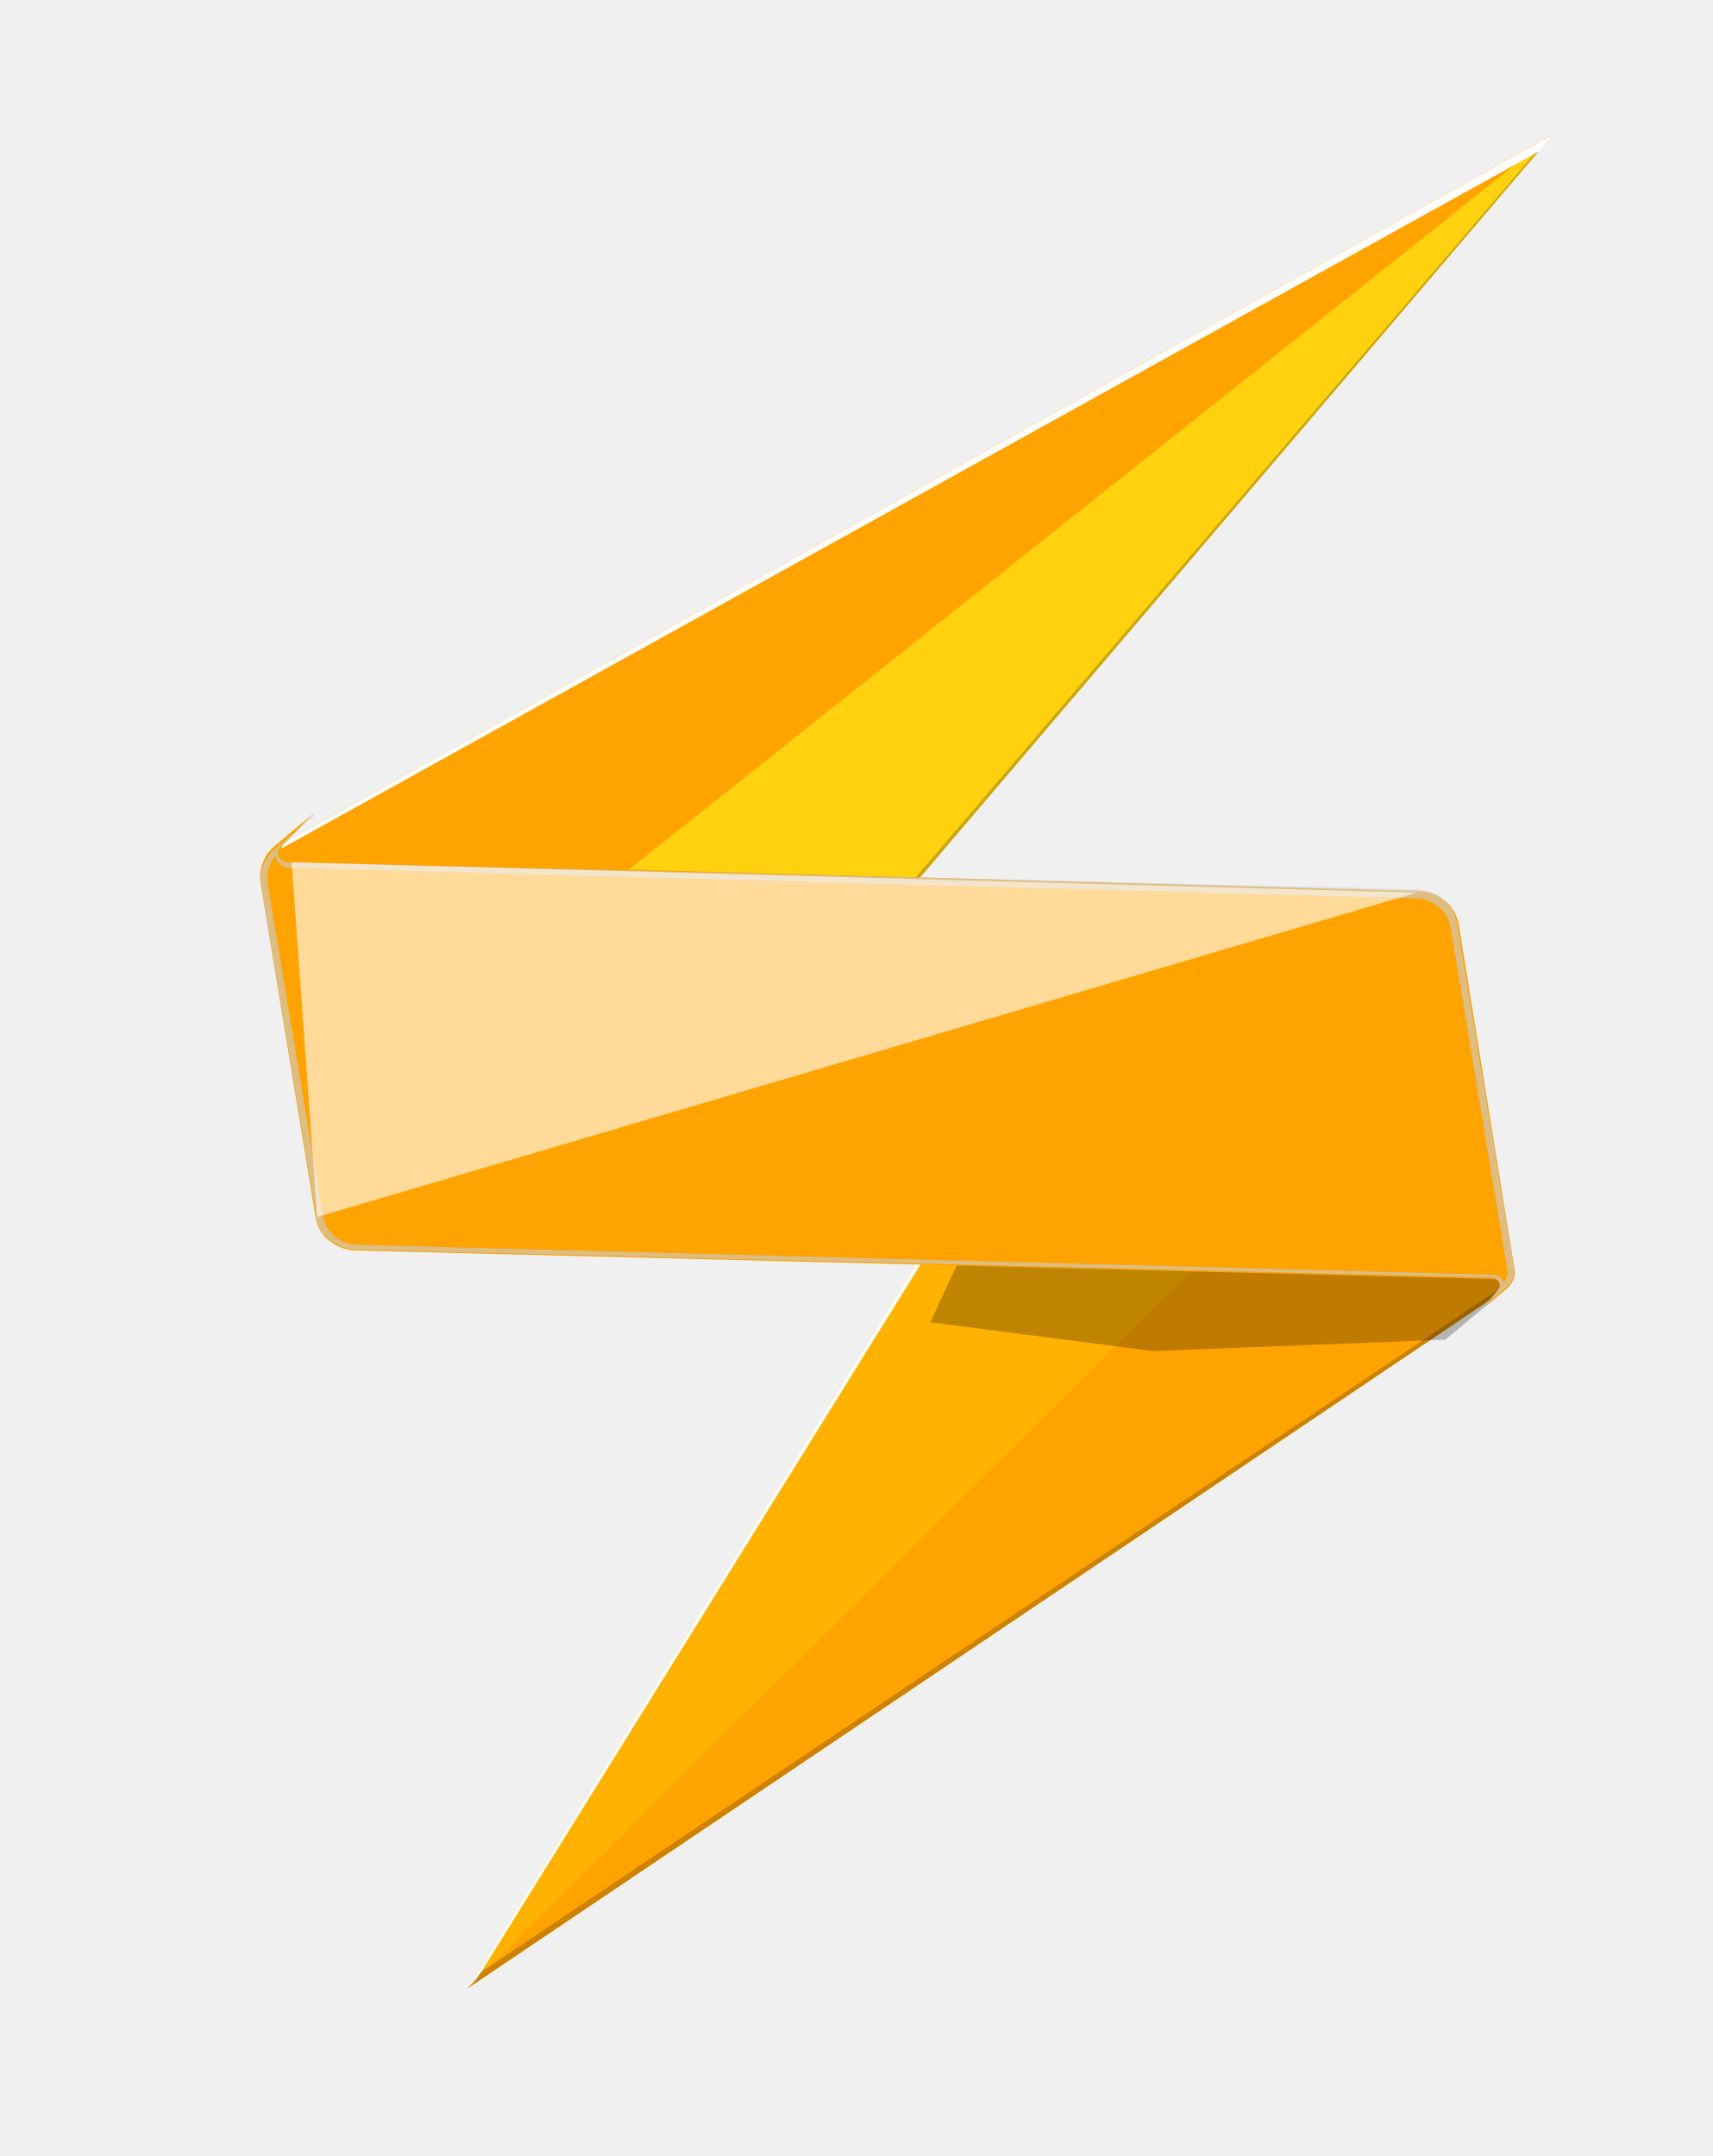
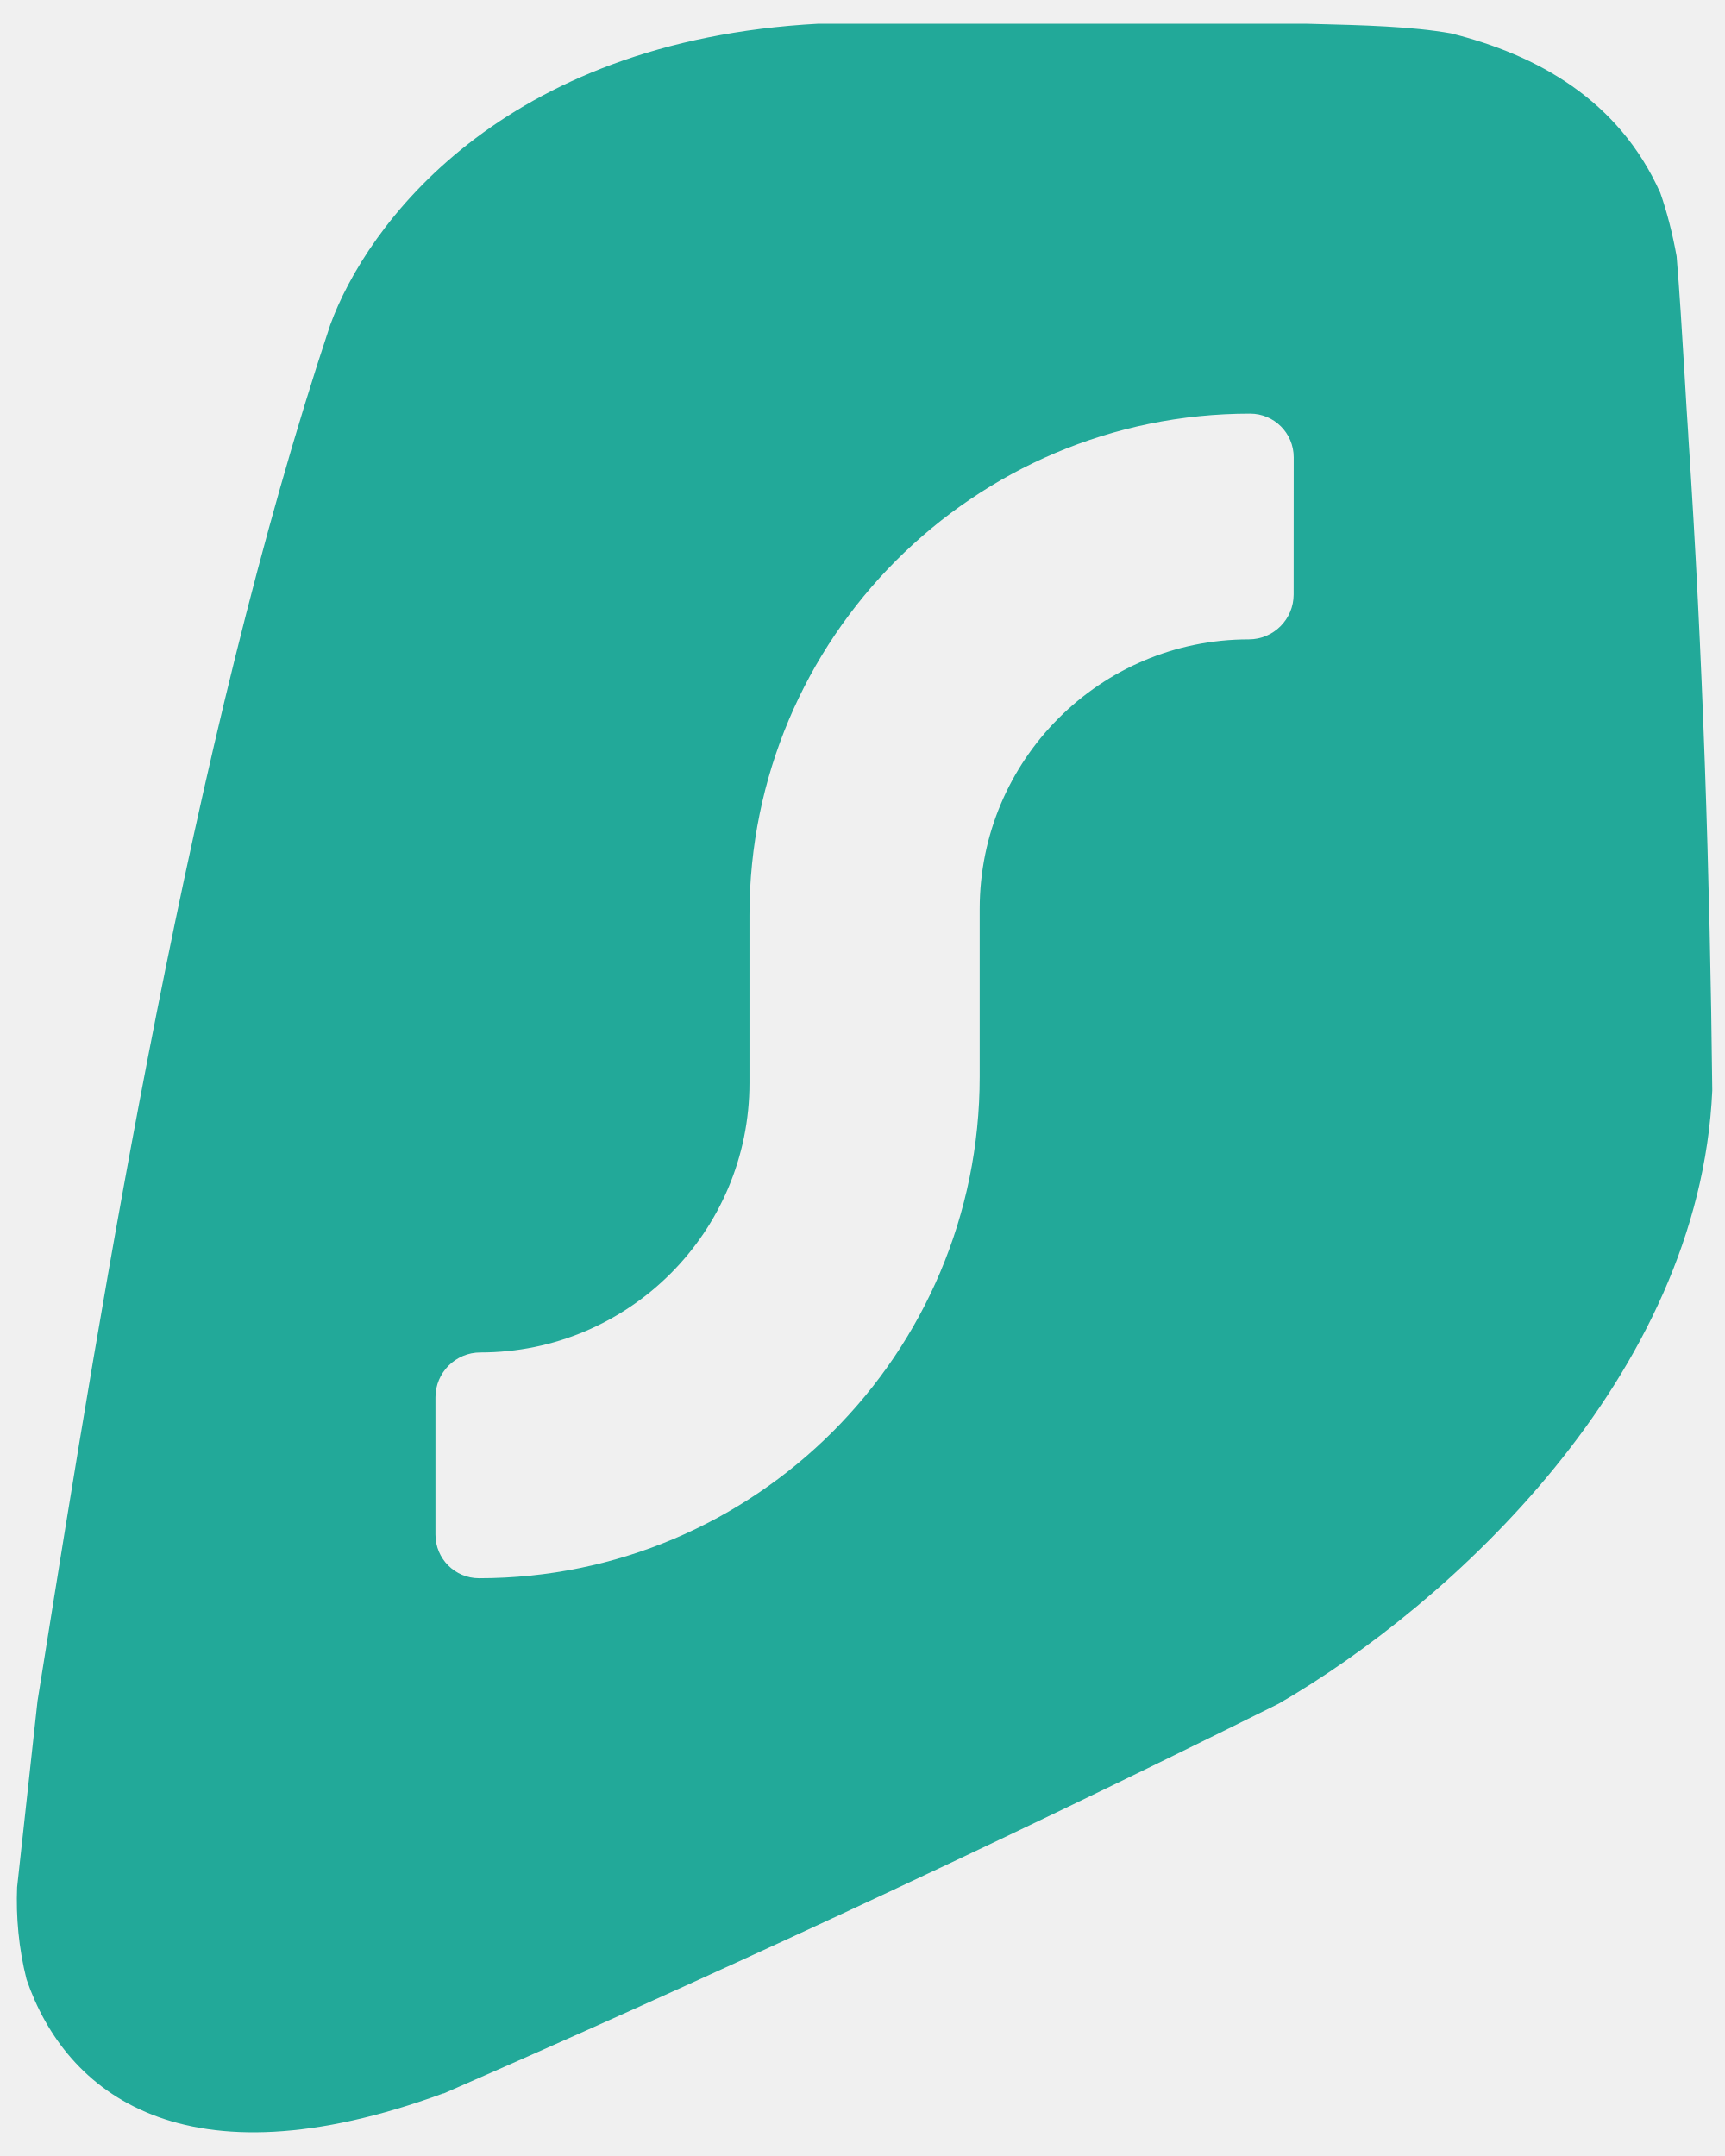
- <svg xmlns="http://www.w3.org/2000/svg" width="27" height="34" viewBox="0 0 27 34" fill="none">
-   <g clip-path="url(#clip0_4312_4989)">
-     <path d="M4.599 13.598L22.341 14.076L5.001 19.192L4.599 13.598Z" fill="url(#paint0_linear_4312_4989)" />
-     <path d="M4.348 13.492C4.346 13.509 4.346 13.525 4.348 13.542C4.368 13.584 4.4 13.62 4.441 13.645C4.482 13.67 4.53 13.684 4.579 13.685L22.327 14.17C22.459 14.174 22.584 14.221 22.683 14.302C22.782 14.384 22.848 14.495 22.869 14.617L23.767 20.026C23.773 20.059 23.771 20.094 23.762 20.127C23.753 20.161 23.737 20.192 23.714 20.218C23.698 20.184 23.672 20.155 23.64 20.134C23.607 20.113 23.569 20.102 23.529 20.1L5.635 19.628C5.504 19.625 5.377 19.578 5.278 19.497C5.179 19.415 5.114 19.303 5.094 19.18L4.222 13.933C4.209 13.856 4.214 13.776 4.236 13.7C4.257 13.624 4.295 13.553 4.348 13.492ZM4.949 12.87L4.341 13.38C4.259 13.449 4.196 13.535 4.155 13.631C4.115 13.727 4.1 13.831 4.11 13.933L4.982 19.18C5.005 19.328 5.085 19.464 5.207 19.561C5.328 19.658 5.483 19.71 5.642 19.709L23.536 20.15C23.557 20.151 23.578 20.158 23.596 20.17C23.613 20.181 23.627 20.197 23.636 20.216C23.645 20.234 23.648 20.255 23.646 20.275C23.643 20.295 23.635 20.314 23.622 20.33L23.41 20.585L23.754 20.299C23.8 20.261 23.836 20.213 23.857 20.159C23.877 20.104 23.883 20.045 23.872 19.988L22.974 14.555C22.951 14.407 22.871 14.272 22.749 14.175C22.628 14.078 22.474 14.025 22.314 14.027L4.599 13.598C4.559 13.609 4.517 13.606 4.48 13.59C4.443 13.573 4.414 13.544 4.398 13.508C4.382 13.473 4.381 13.433 4.395 13.396C4.409 13.36 4.437 13.33 4.473 13.312L4.942 12.827L4.949 12.87Z" fill="url(#paint1_linear_4312_4989)" />
-     <path d="M17.105 15.761L23.681 19.312L17.052 15.73L9.287 29.499L9.399 29.422L17.105 15.761Z" fill="url(#paint2_linear_4312_4989)" />
-     <path d="M23.681 20.063L23.76 20.318L7.378 31.352L17.052 15.73L23.681 20.063Z" fill="url(#paint3_linear_4312_4989)" />
-     <path d="M17.052 15.73L7.378 31.352L7.491 31.253L17.105 15.767L23.681 20.063L17.052 15.73Z" fill="url(#paint4_linear_4312_4989)" />
-     <path d="M23.681 20.063L23.76 20.318L7.378 31.352L20.716 18.129L23.681 20.063Z" fill="#FFA300" />
-     <path opacity="0.2" d="M23.707 20.28L7.57 31.11L7.378 31.352L23.76 20.318L23.681 20.063L23.628 20.026L23.707 20.28Z" fill="black" />
-     <path opacity="0.25" d="M14.668 20.852L18.174 21.306L22.79 21.126L23.76 20.318L23.681 20.063L17.052 15.73L14.668 20.852Z" fill="black" />
-     <path d="M4.572 13.958L4.335 13.368L24.487 2.122L11.043 17.906L4.572 13.958Z" fill="url(#paint5_linear_4312_4989)" />
-     <path opacity="0.2" d="M4.572 13.952V13.958L11.043 17.906L24.486 2.122L24.361 2.228L10.99 17.869L4.572 13.952Z" fill="black" />
-     <path d="M4.572 13.958L4.335 13.368L24.487 2.122L7.544 15.6L4.572 13.958Z" fill="#FFA300" />
-     <path d="M24.487 2.122L4.335 13.368L4.572 13.958L4.632 13.989L4.394 13.405L24.282 2.377L24.487 2.122Z" fill="url(#paint6_linear_4312_4989)" />
-     <path d="M23.879 20.007C23.89 20.064 23.884 20.123 23.863 20.177C23.842 20.232 23.807 20.28 23.76 20.318L23.417 20.604L23.628 20.349C23.642 20.333 23.65 20.314 23.652 20.294C23.655 20.273 23.652 20.253 23.643 20.235C23.634 20.216 23.62 20.2 23.602 20.189C23.585 20.177 23.564 20.17 23.542 20.169L5.635 19.721C5.476 19.723 5.322 19.67 5.2 19.573C5.079 19.476 4.999 19.341 4.975 19.193L4.11 13.934C4.092 13.827 4.102 13.718 4.139 13.617C4.175 13.515 4.238 13.423 4.321 13.349L4.929 12.839L4.473 13.312C4.454 13.334 4.441 13.361 4.436 13.39C4.432 13.418 4.436 13.447 4.449 13.474C4.461 13.5 4.481 13.523 4.506 13.54C4.532 13.556 4.561 13.565 4.592 13.567L22.341 14.052C22.5 14.05 22.654 14.102 22.776 14.2C22.897 14.297 22.977 14.432 23.001 14.58L23.879 20.007Z" fill="#FFA300" />
-     <g opacity="0.25">
-       <path d="M4.348 13.492C4.346 13.509 4.346 13.525 4.348 13.542C4.368 13.584 4.4 13.62 4.441 13.645C4.482 13.67 4.53 13.684 4.579 13.685L22.327 14.17C22.459 14.174 22.584 14.221 22.683 14.302C22.782 14.384 22.848 14.495 22.869 14.617L23.767 20.026C23.773 20.059 23.771 20.094 23.762 20.127C23.753 20.161 23.737 20.192 23.714 20.218C23.698 20.184 23.672 20.155 23.64 20.134C23.607 20.113 23.569 20.102 23.529 20.1L5.635 19.628C5.504 19.625 5.377 19.578 5.278 19.497C5.179 19.415 5.114 19.303 5.094 19.18L4.222 13.933C4.209 13.856 4.214 13.776 4.236 13.7C4.257 13.624 4.295 13.553 4.348 13.492ZM4.949 12.87L4.341 13.38C4.259 13.449 4.196 13.535 4.155 13.631C4.115 13.727 4.1 13.831 4.11 13.933L4.982 19.18C5.005 19.328 5.085 19.464 5.207 19.561C5.328 19.658 5.483 19.71 5.642 19.709L23.536 20.15C23.557 20.151 23.578 20.158 23.596 20.17C23.613 20.181 23.627 20.197 23.636 20.216C23.645 20.234 23.648 20.255 23.646 20.275C23.643 20.295 23.635 20.314 23.622 20.33L23.41 20.585L23.754 20.299C23.8 20.261 23.836 20.213 23.857 20.159C23.877 20.104 23.883 20.045 23.872 19.988L22.974 14.555C22.951 14.407 22.871 14.272 22.749 14.175C22.628 14.078 22.474 14.025 22.314 14.027L4.599 13.598C4.559 13.609 4.517 13.606 4.48 13.59C4.443 13.573 4.414 13.544 4.398 13.508C4.382 13.473 4.381 13.433 4.395 13.396C4.409 13.36 4.437 13.33 4.473 13.312L4.942 12.827L4.949 12.87Z" fill="url(#paint7_linear_4312_4989)" />
-     </g>
-     <g opacity="0.5">
-       <path d="M4.348 13.492C4.346 13.509 4.346 13.525 4.348 13.542C4.368 13.584 4.4 13.62 4.441 13.645C4.482 13.67 4.53 13.684 4.579 13.685L22.327 14.17C22.459 14.174 22.584 14.221 22.683 14.302C22.782 14.384 22.848 14.495 22.869 14.617L23.767 20.026C23.773 20.059 23.771 20.094 23.762 20.127C23.753 20.161 23.737 20.192 23.714 20.218C23.698 20.184 23.672 20.155 23.64 20.134C23.607 20.113 23.569 20.102 23.529 20.1L5.635 19.628C5.504 19.625 5.377 19.578 5.278 19.497C5.179 19.415 5.114 19.303 5.094 19.18L4.222 13.933C4.209 13.856 4.214 13.776 4.236 13.7C4.257 13.624 4.295 13.553 4.348 13.492ZM4.949 12.87L4.341 13.38C4.259 13.449 4.196 13.535 4.155 13.631C4.115 13.727 4.1 13.831 4.11 13.933L4.982 19.18C5.005 19.328 5.085 19.464 5.207 19.561C5.328 19.658 5.483 19.71 5.642 19.709L23.536 20.15C23.557 20.151 23.578 20.158 23.596 20.17C23.613 20.181 23.627 20.197 23.636 20.216C23.645 20.234 23.648 20.255 23.646 20.275C23.643 20.295 23.635 20.314 23.622 20.33L23.41 20.585L23.754 20.299C23.8 20.261 23.836 20.213 23.857 20.159C23.877 20.104 23.883 20.045 23.872 19.988L22.974 14.555C22.951 14.407 22.871 14.272 22.749 14.175C22.628 14.078 22.474 14.025 22.314 14.027L4.599 13.598C4.559 13.609 4.517 13.606 4.48 13.59C4.443 13.573 4.414 13.544 4.398 13.508C4.382 13.473 4.381 13.433 4.395 13.396C4.409 13.36 4.437 13.33 4.473 13.312L4.942 12.827L4.949 12.87Z" fill="url(#paint8_linear_4312_4989)" />
-     </g>
-     <path opacity="0.6" d="M4.599 13.598L22.341 14.076L5.001 19.192L4.599 13.598Z" fill="url(#paint9_linear_4312_4989)" />
-   </g>
-   <defs>
-     <linearGradient id="paint0_linear_4312_4989" x1="-32.169" y1="-14.909" x2="-23.553" y2="-16.389" gradientUnits="userSpaceOnUse">
-       <stop />
-       <stop offset="0.15" stop-color="#030303" />
-       <stop offset="0.27" stop-color="#0E0E0E" />
-       <stop offset="0.4" stop-color="#202020" />
-       <stop offset="0.51" stop-color="#3A3A3A" />
-       <stop offset="0.63" stop-color="#5A5A5A" />
-       <stop offset="0.74" stop-color="#838383" />
-       <stop offset="0.85" stop-color="#B2B2B2" />
-       <stop offset="0.96" stop-color="#E8E8E8" />
-       <stop offset="1" stop-color="white" />
-     </linearGradient>
-     <linearGradient id="paint1_linear_4312_4989" x1="-32.034" y1="-14.105" x2="-23.156" y2="-15.629" gradientUnits="userSpaceOnUse">
-       <stop />
-       <stop offset="0.16" stop-color="#030303" />
-       <stop offset="0.29" stop-color="#0D0D0D" />
-       <stop offset="0.41" stop-color="#1E1E1E" />
-       <stop offset="0.52" stop-color="#363636" />
-       <stop offset="0.63" stop-color="#555555" />
-       <stop offset="0.74" stop-color="#7B7B7B" />
-       <stop offset="0.84" stop-color="#A8A8A8" />
-       <stop offset="0.94" stop-color="#DADADA" />
-       <stop offset="1" stop-color="white" />
-     </linearGradient>
-     <linearGradient id="paint2_linear_4312_4989" x1="-24.346" y1="-14.532" x2="-27.659" y2="-6.298" gradientUnits="userSpaceOnUse">
-       <stop />
-       <stop offset="0.24" stop-color="#020202" />
-       <stop offset="0.38" stop-color="#0B0B0B" />
-       <stop offset="0.49" stop-color="#181818" />
-       <stop offset="0.59" stop-color="#2C2C2C" />
-       <stop offset="0.67" stop-color="#464646" />
-       <stop offset="0.76" stop-color="#656565" />
-       <stop offset="0.83" stop-color="#8B8B8B" />
-       <stop offset="0.9" stop-color="#B6B6B6" />
-       <stop offset="0.97" stop-color="#E6E6E6" />
-       <stop offset="1" stop-color="white" />
-     </linearGradient>
-     <linearGradient id="paint3_linear_4312_4989" x1="-31.329" y1="-11.018" x2="-22.7" y2="-12.5" gradientUnits="userSpaceOnUse">
-       <stop stop-color="#FFDC00" />
-       <stop offset="0.46" stop-color="#FFCB00" />
-       <stop offset="1" stop-color="#FFB200" />
-     </linearGradient>
-     <linearGradient id="paint4_linear_4312_4989" x1="-24.833" y1="-14.731" x2="-28.103" y2="-6.604" gradientUnits="userSpaceOnUse">
-       <stop stop-color="white" />
-       <stop offset="0.86" stop-color="white" />
-       <stop offset="1" stop-color="white" />
-     </linearGradient>
-     <linearGradient id="paint5_linear_4312_4989" x1="-32.388" y1="-17.054" x2="-21.958" y2="-18.845" gradientUnits="userSpaceOnUse">
-       <stop stop-color="#FFAD00" />
-       <stop offset="0.35" stop-color="#FFB503" />
-       <stop offset="0.9" stop-color="#FFCC0D" />
-       <stop offset="1" stop-color="#FFD10F" />
-     </linearGradient>
-     <linearGradient id="paint6_linear_4312_4989" x1="-32.586" y1="-18.208" x2="-22.156" y2="-19.999" gradientUnits="userSpaceOnUse">
-       <stop stop-color="white" />
-       <stop offset="1" stop-color="white" />
-     </linearGradient>
-     <linearGradient id="paint7_linear_4312_4989" x1="-32.034" y1="-14.105" x2="-23.156" y2="-15.629" gradientUnits="userSpaceOnUse">
-       <stop />
-       <stop offset="0.91" />
-       <stop offset="1" />
-     </linearGradient>
-     <linearGradient id="paint8_linear_4312_4989" x1="-65.691" y1="-42.042" x2="-56.693" y2="-42.042" gradientUnits="userSpaceOnUse">
-       <stop stop-color="white" />
-       <stop offset="1" stop-color="white" />
-     </linearGradient>
-     <linearGradient id="paint9_linear_4312_4989" x1="-32.169" y1="-14.909" x2="-23.553" y2="-16.389" gradientUnits="userSpaceOnUse">
-       <stop stop-color="white" />
-       <stop offset="0.94" stop-color="white" />
-       <stop offset="1" stop-color="white" />
-     </linearGradient>
-     <clipPath id="clip0_4312_4989">
-       <rect width="27" height="34" fill="white" />
-     </clipPath>
-   </defs>
+ <svg xmlns="http://www.w3.org/2000/svg" width="48" height="60" viewBox="0 0 48 60" fill="none">
+   <path fill-rule="evenodd" clip-rule="evenodd" d="M36.515 0.665C36.446 0.664 36.38 0.661 36.312 0.66H22.775C13.913 1.138 10.189 6.296 9.189 9.042C5.306 20.703 2.889 35.805 1.145 46.707C1.111 46.919 1.077 47.13 1.044 47.339L0.476 52.521C0.443 53.339 0.52 54.224 0.739 55.086C1.826 58.246 5.109 60.908 12.34 58.256V58.262C19.171 55.279 27.237 51.57 35.581 47.412C40.331 44.66 47.289 38.335 47.646 30.346C47.582 24.419 47.383 18.207 46.981 12.161L46.98 12.165V12.122C46.947 11.625 46.911 11.052 46.877 10.453C46.808 9.304 46.733 8.068 46.654 7.132C46.536 6.482 46.385 5.896 46.199 5.366C45.039 2.776 42.771 1.526 40.375 0.929C39.282 0.735 37.941 0.701 36.515 0.665ZM35.999 12.726C35.999 12.055 35.455 11.511 34.786 11.511C27.093 11.511 20.855 17.76 20.855 25.466V30.137C20.855 34.28 17.502 37.638 13.367 37.638C12.677 37.638 12.117 38.197 12.117 38.888V42.707C12.117 43.378 12.66 43.921 13.329 43.921C21.023 43.921 27.261 37.673 27.261 29.965V25.294C27.261 21.151 30.614 17.793 34.75 17.793C35.439 17.793 35.997 17.234 35.997 16.544L35.999 12.726Z" fill="#22A999" />
</svg>
